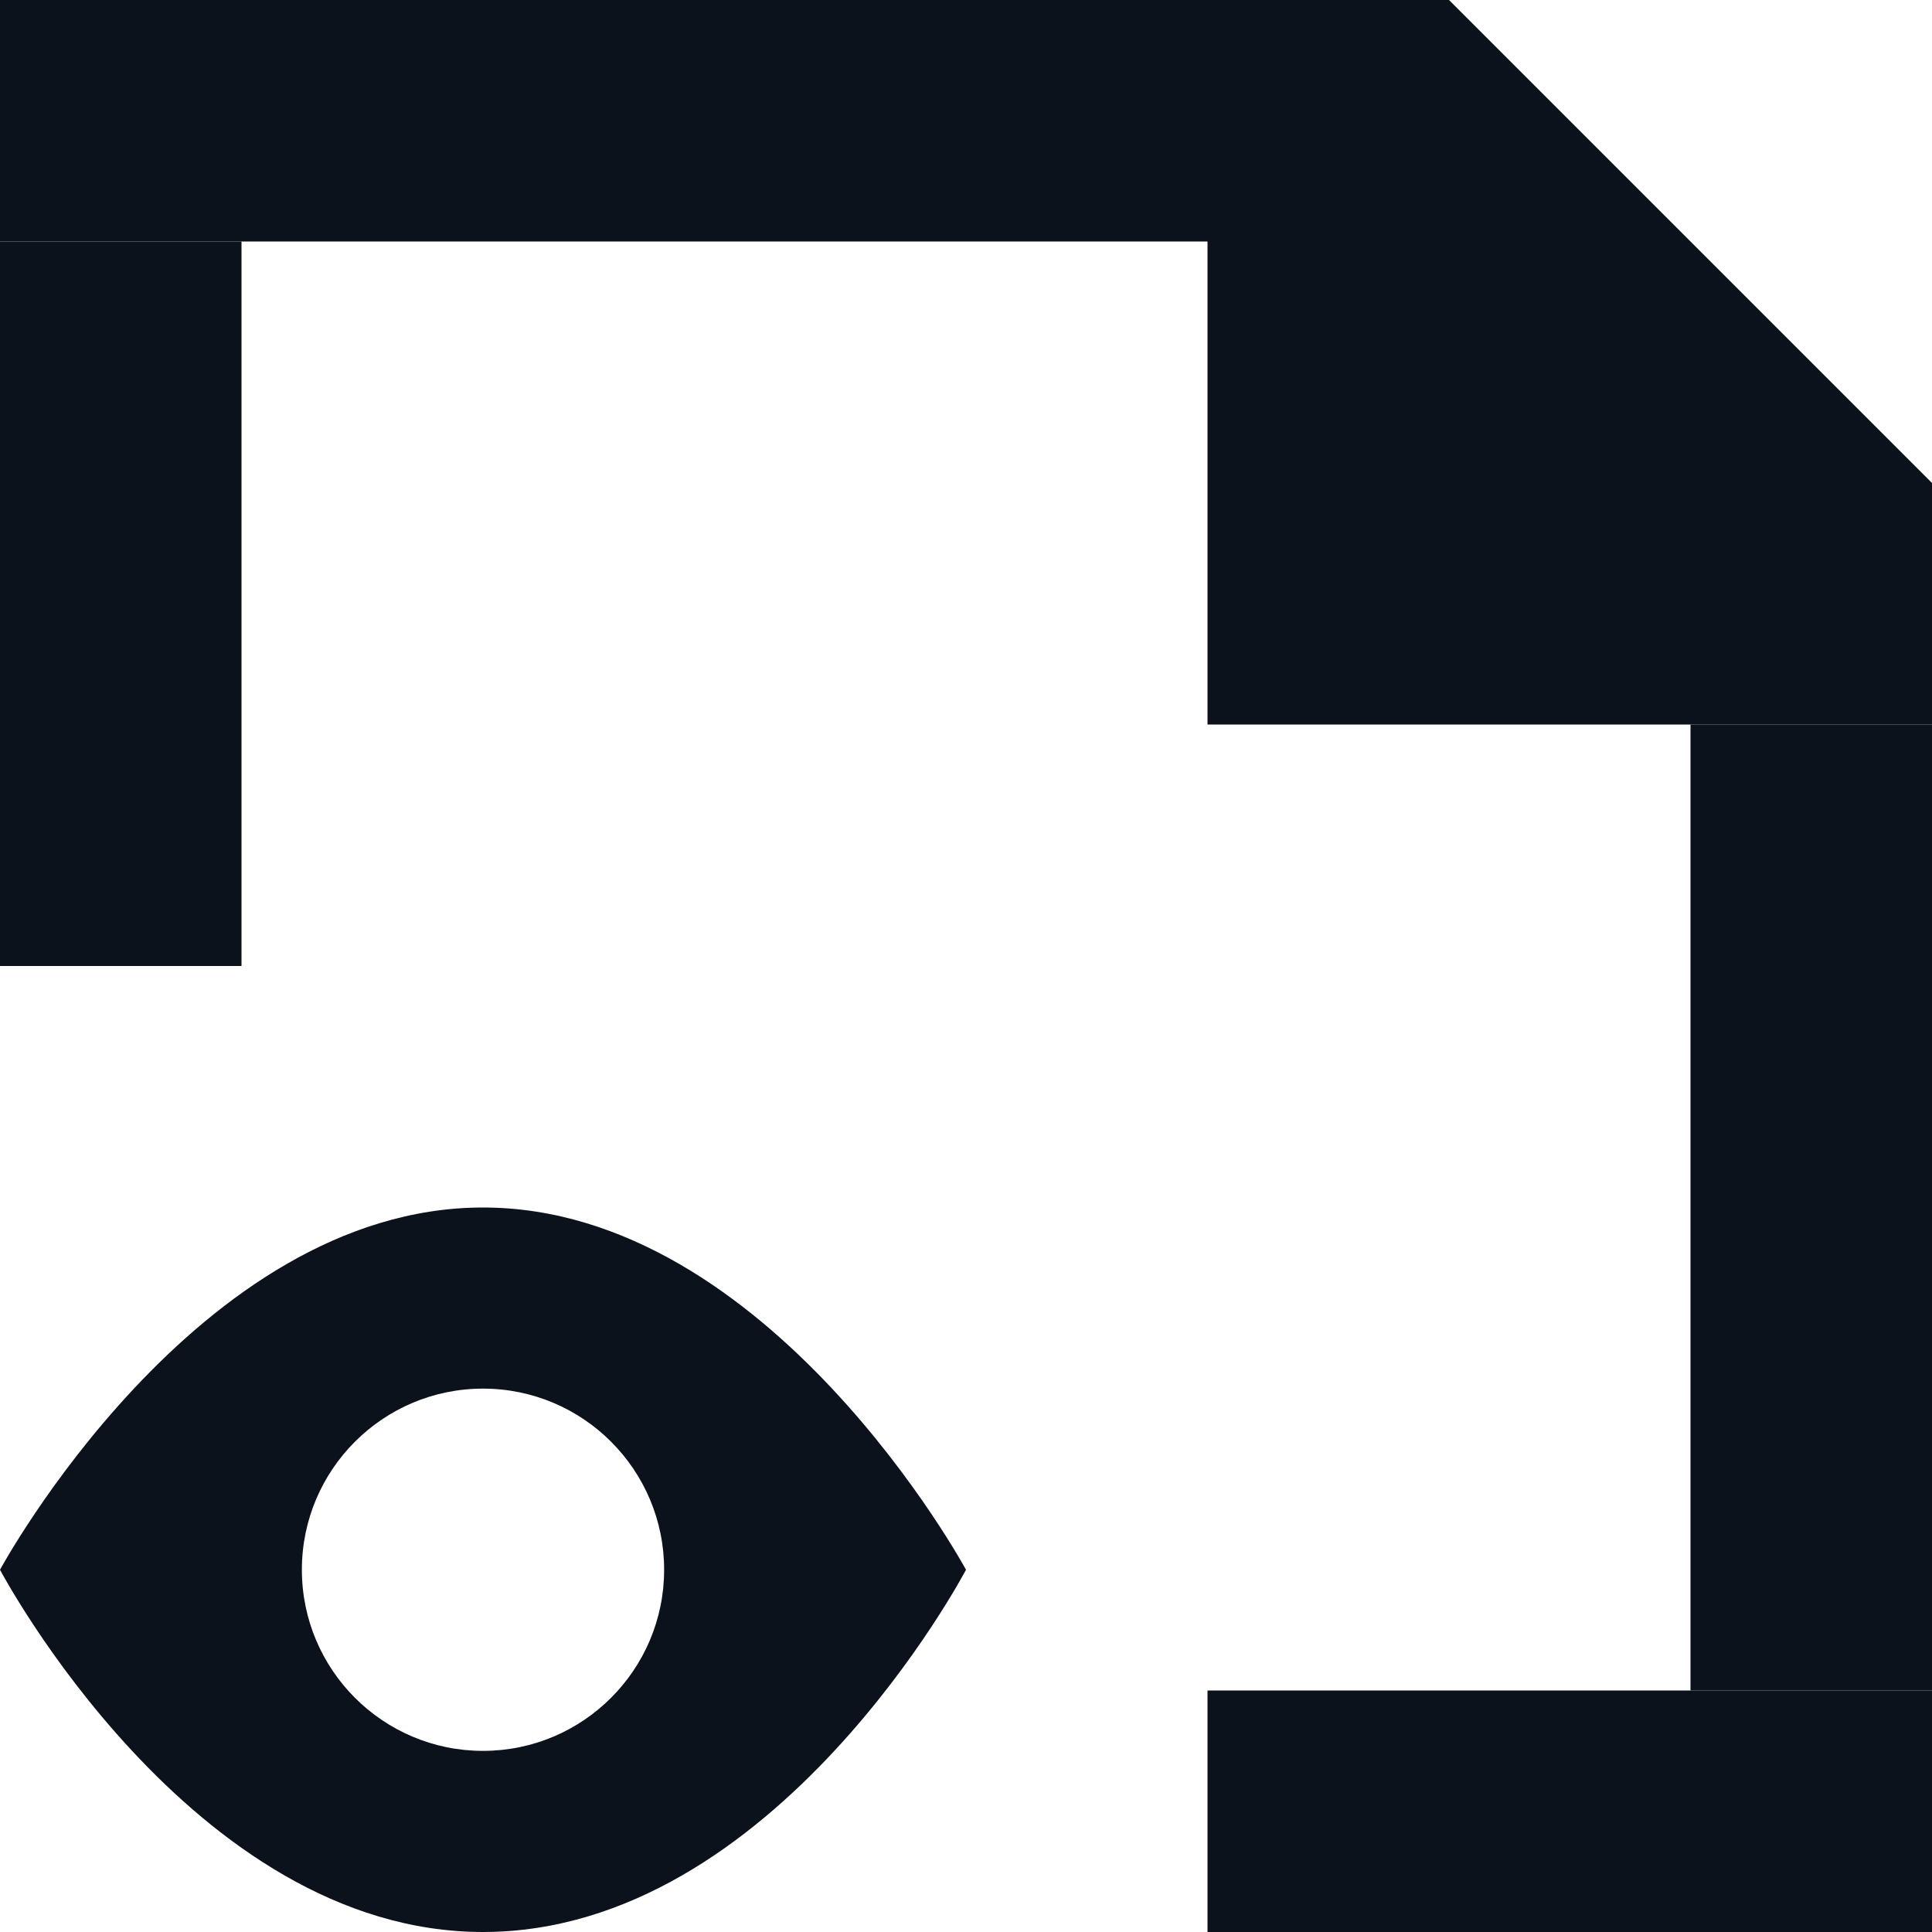
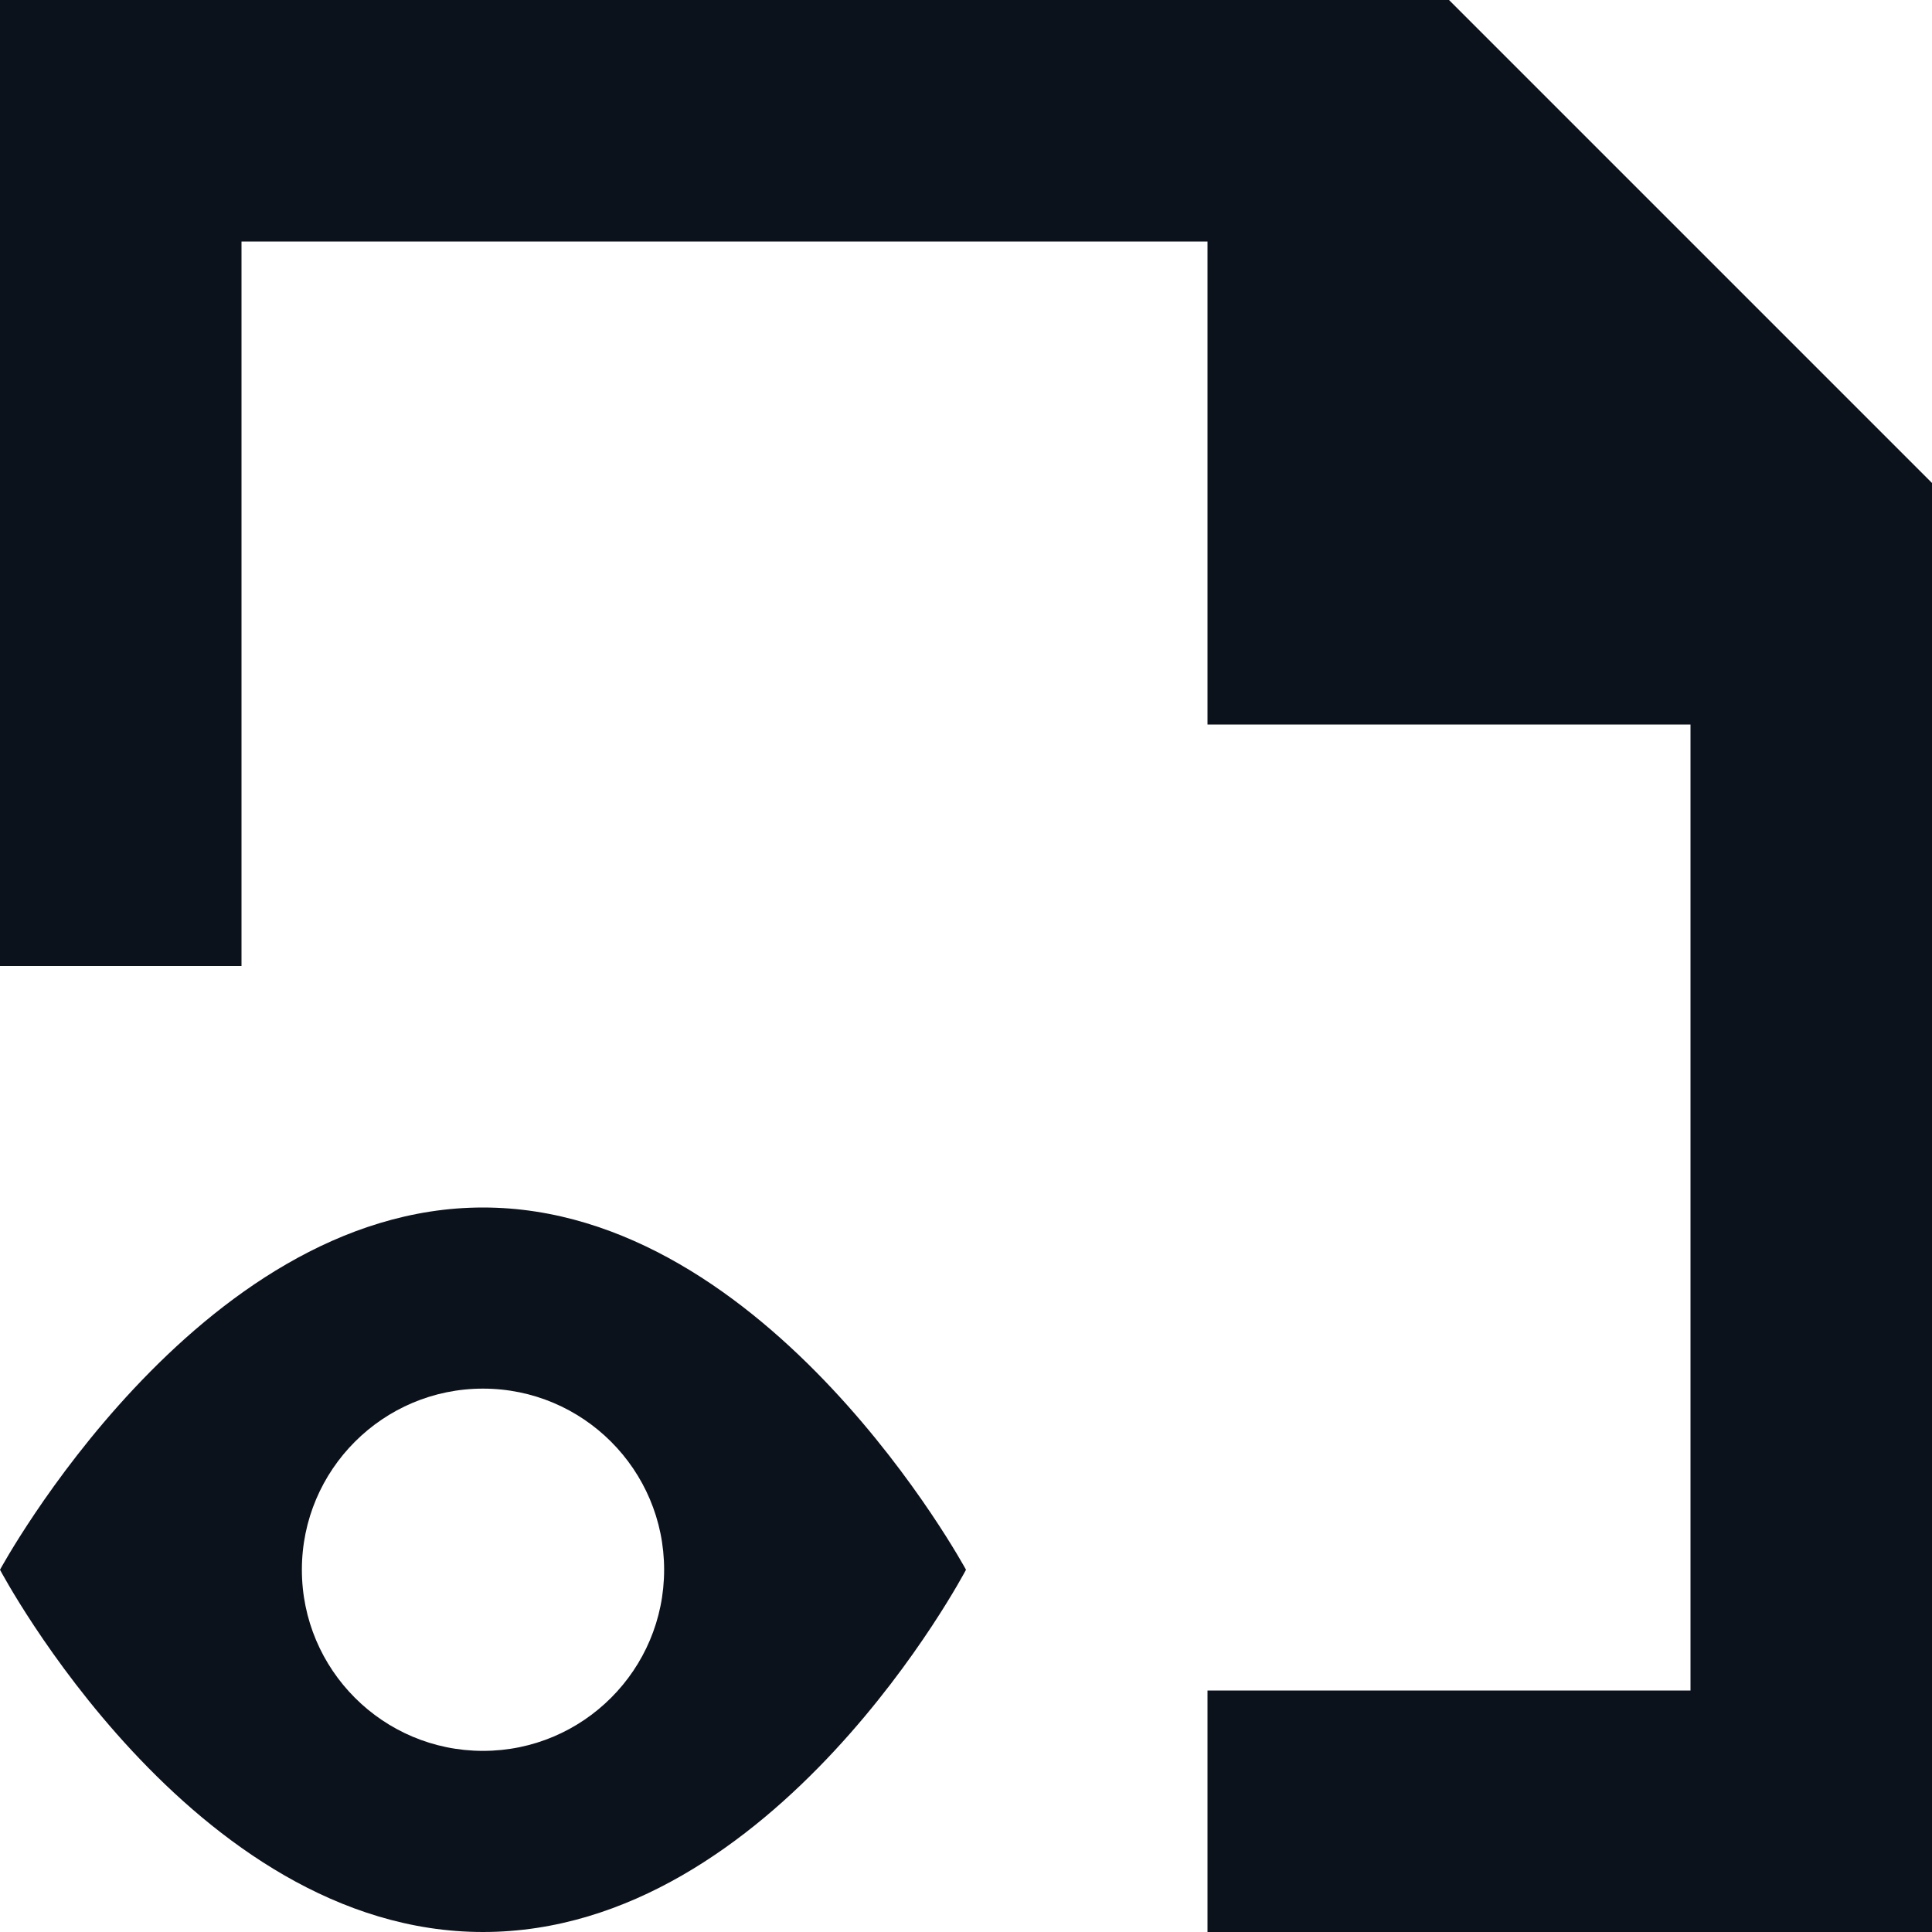
<svg xmlns="http://www.w3.org/2000/svg" width="8" height="8" viewBox="0 0 8 8" fill="none">
-   <mask id="mask0_726_19917" style="mask-type:alpha" maskUnits="userSpaceOnUse" x="0" y="0" width="8" height="8">
-     <path fill-rule="evenodd" clip-rule="evenodd" d="M8 0H0V4H4.167H5V4.667V8H8V0Z" fill="#D9D9D9" />
-   </mask>
-   <g mask="url(#mask0_726_19917)">
-     <path d="M5 3L5 -2.62268e-07L6 6.3573e-08L8 2L8 3L5 3Z" fill="#0C121C" />
-     <rect width="6" height="1" fill="#0C121C" />
-     <rect y="7" width="8" height="1" fill="#0C121C" />
-     <rect y="7" width="6" height="1" transform="rotate(-90 0 7)" fill="#0C121C" />
-     <rect x="7" y="7" width="4" height="1" transform="rotate(-90 7 7)" fill="#0C121C" />
-   </g>
+   <path fill-rule="evenodd" clip-rule="evenodd" d="M6 0H0V4H1V1H5V3H7V7H5V8H8V2L6 0Z" fill="#0C121C" />
  <path fill-rule="evenodd" clip-rule="evenodd" d="M0 6.5C0 6.5 0.812 5 2 5C3.188 5 4 6.5 4 6.5C4 6.5 3.213 8 2 8C0.792 8 0 6.5 0 6.5ZM2 7.25C2.414 7.25 2.75 6.914 2.75 6.5C2.75 6.086 2.414 5.75 2 5.75C1.586 5.75 1.25 6.086 1.25 6.5C1.25 6.914 1.586 7.25 2 7.25Z" fill="#0C121C" />
</svg>
